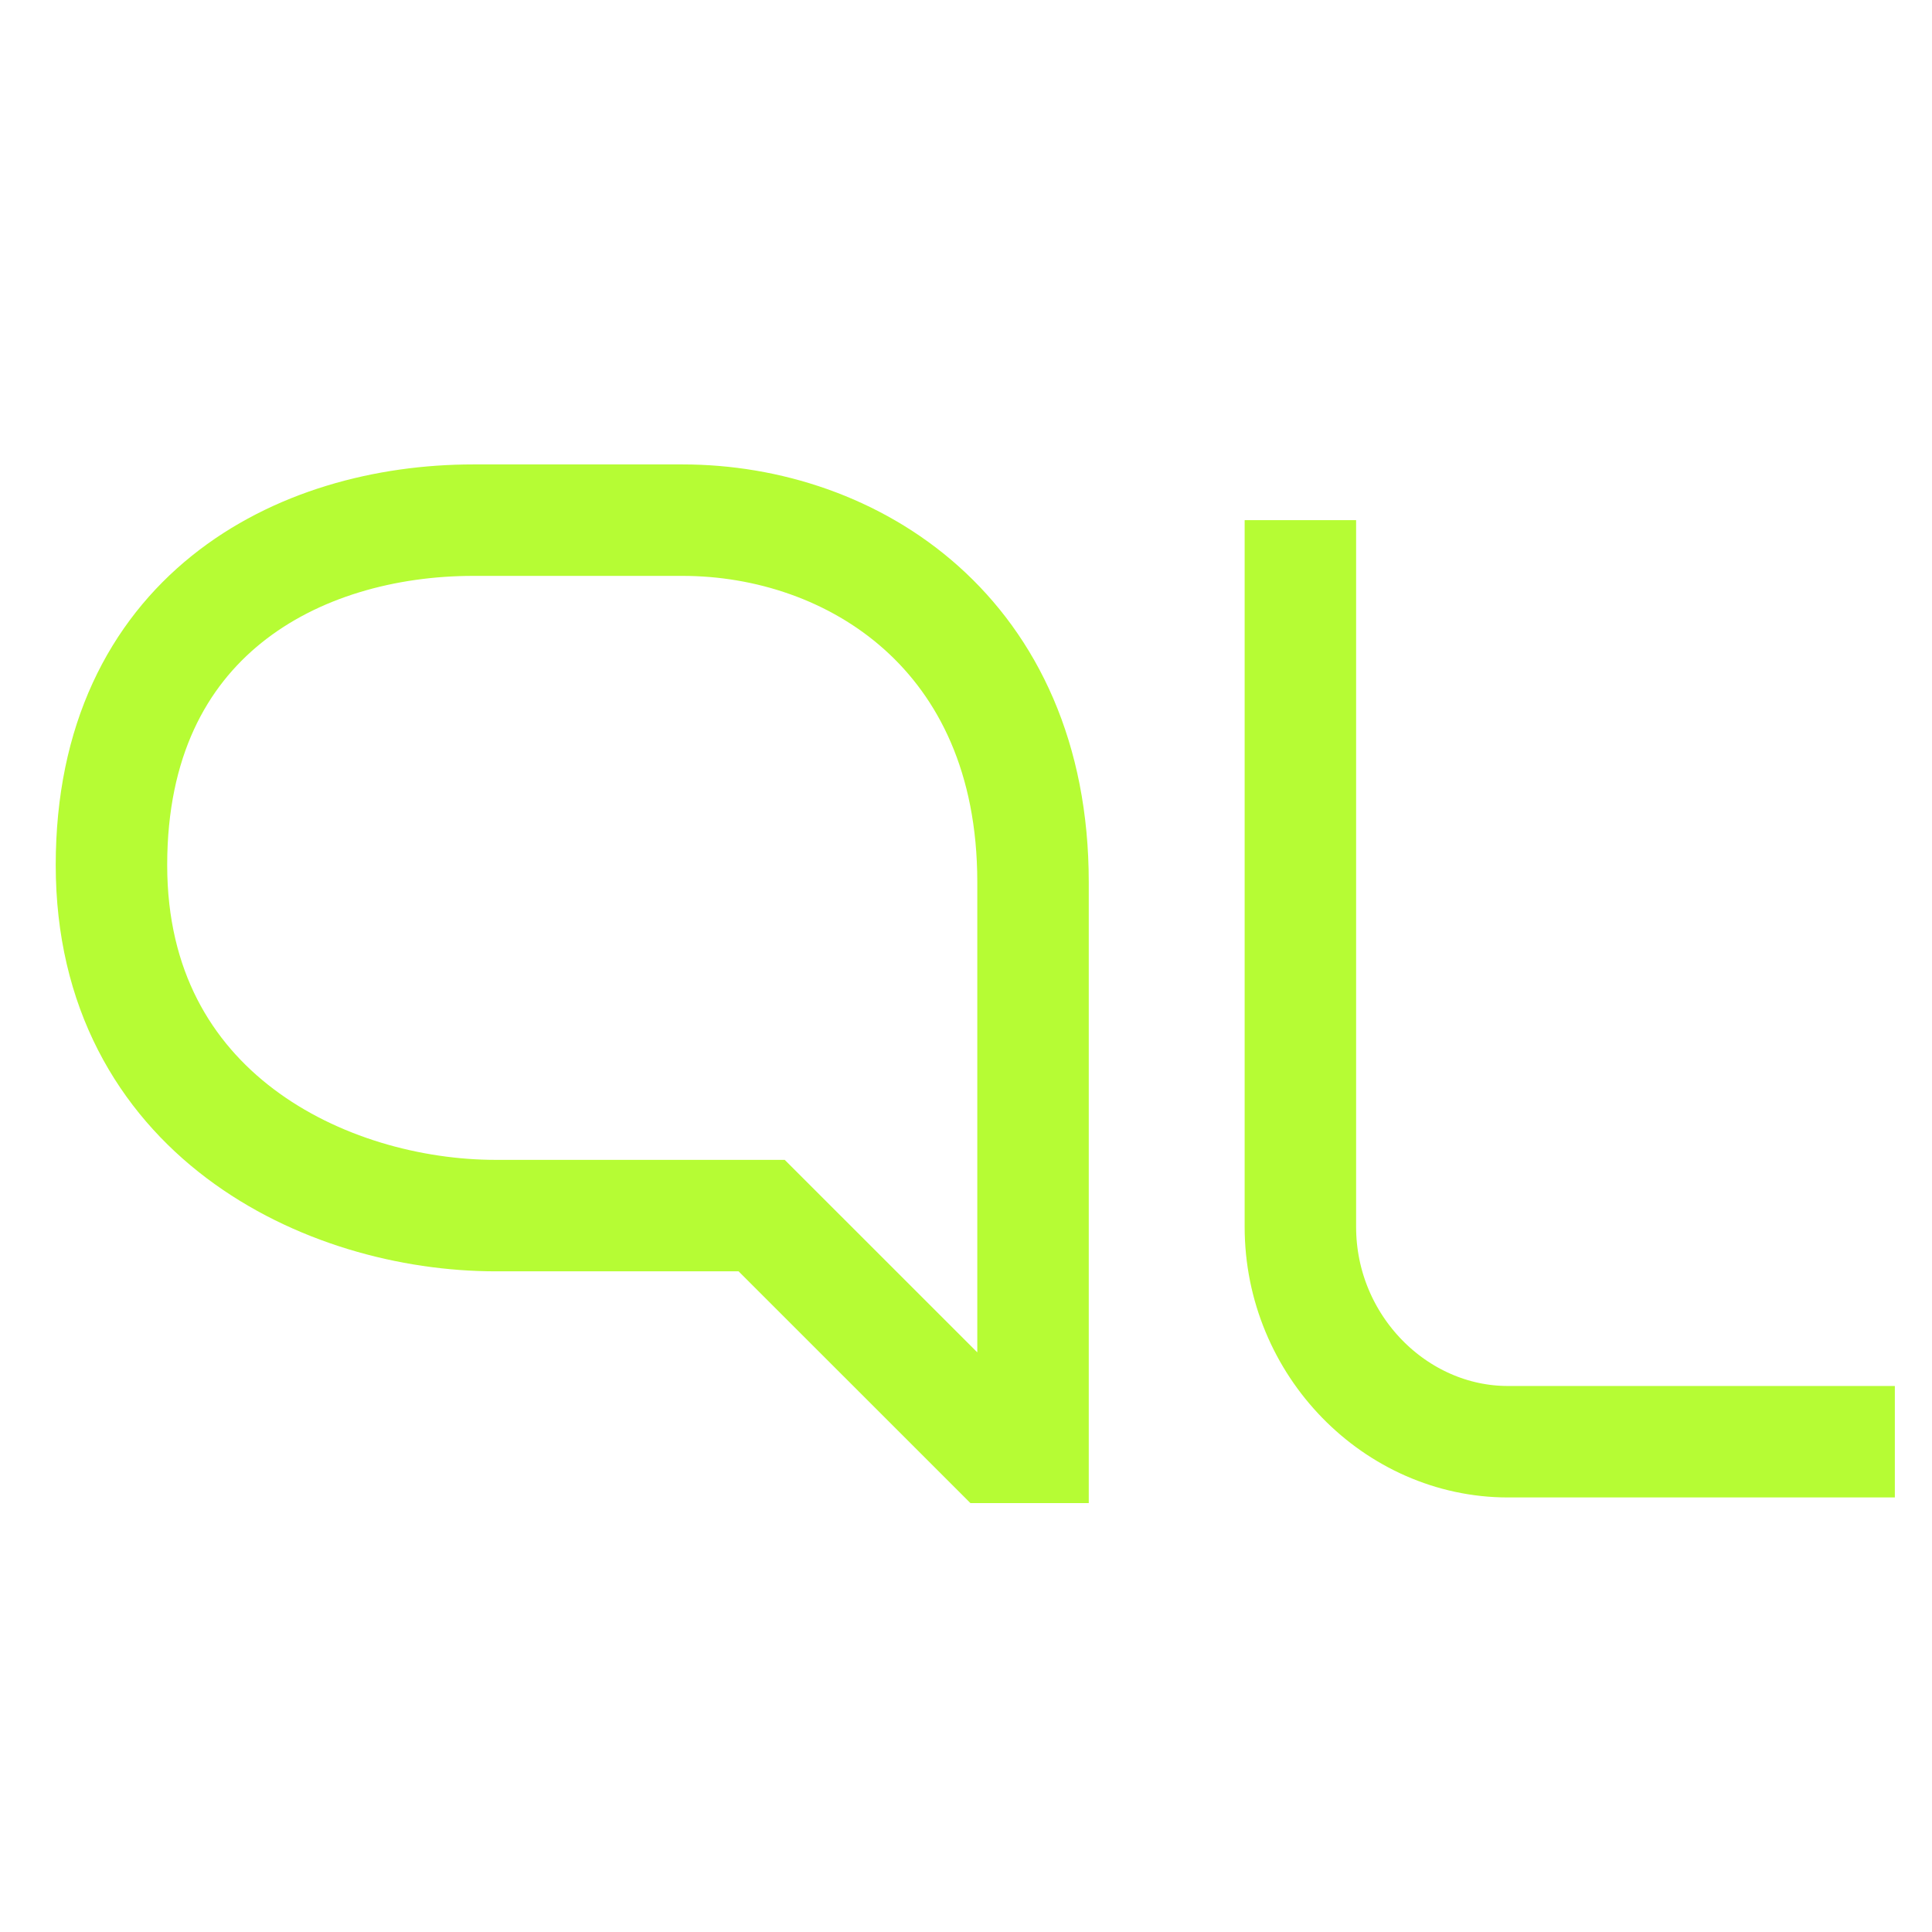
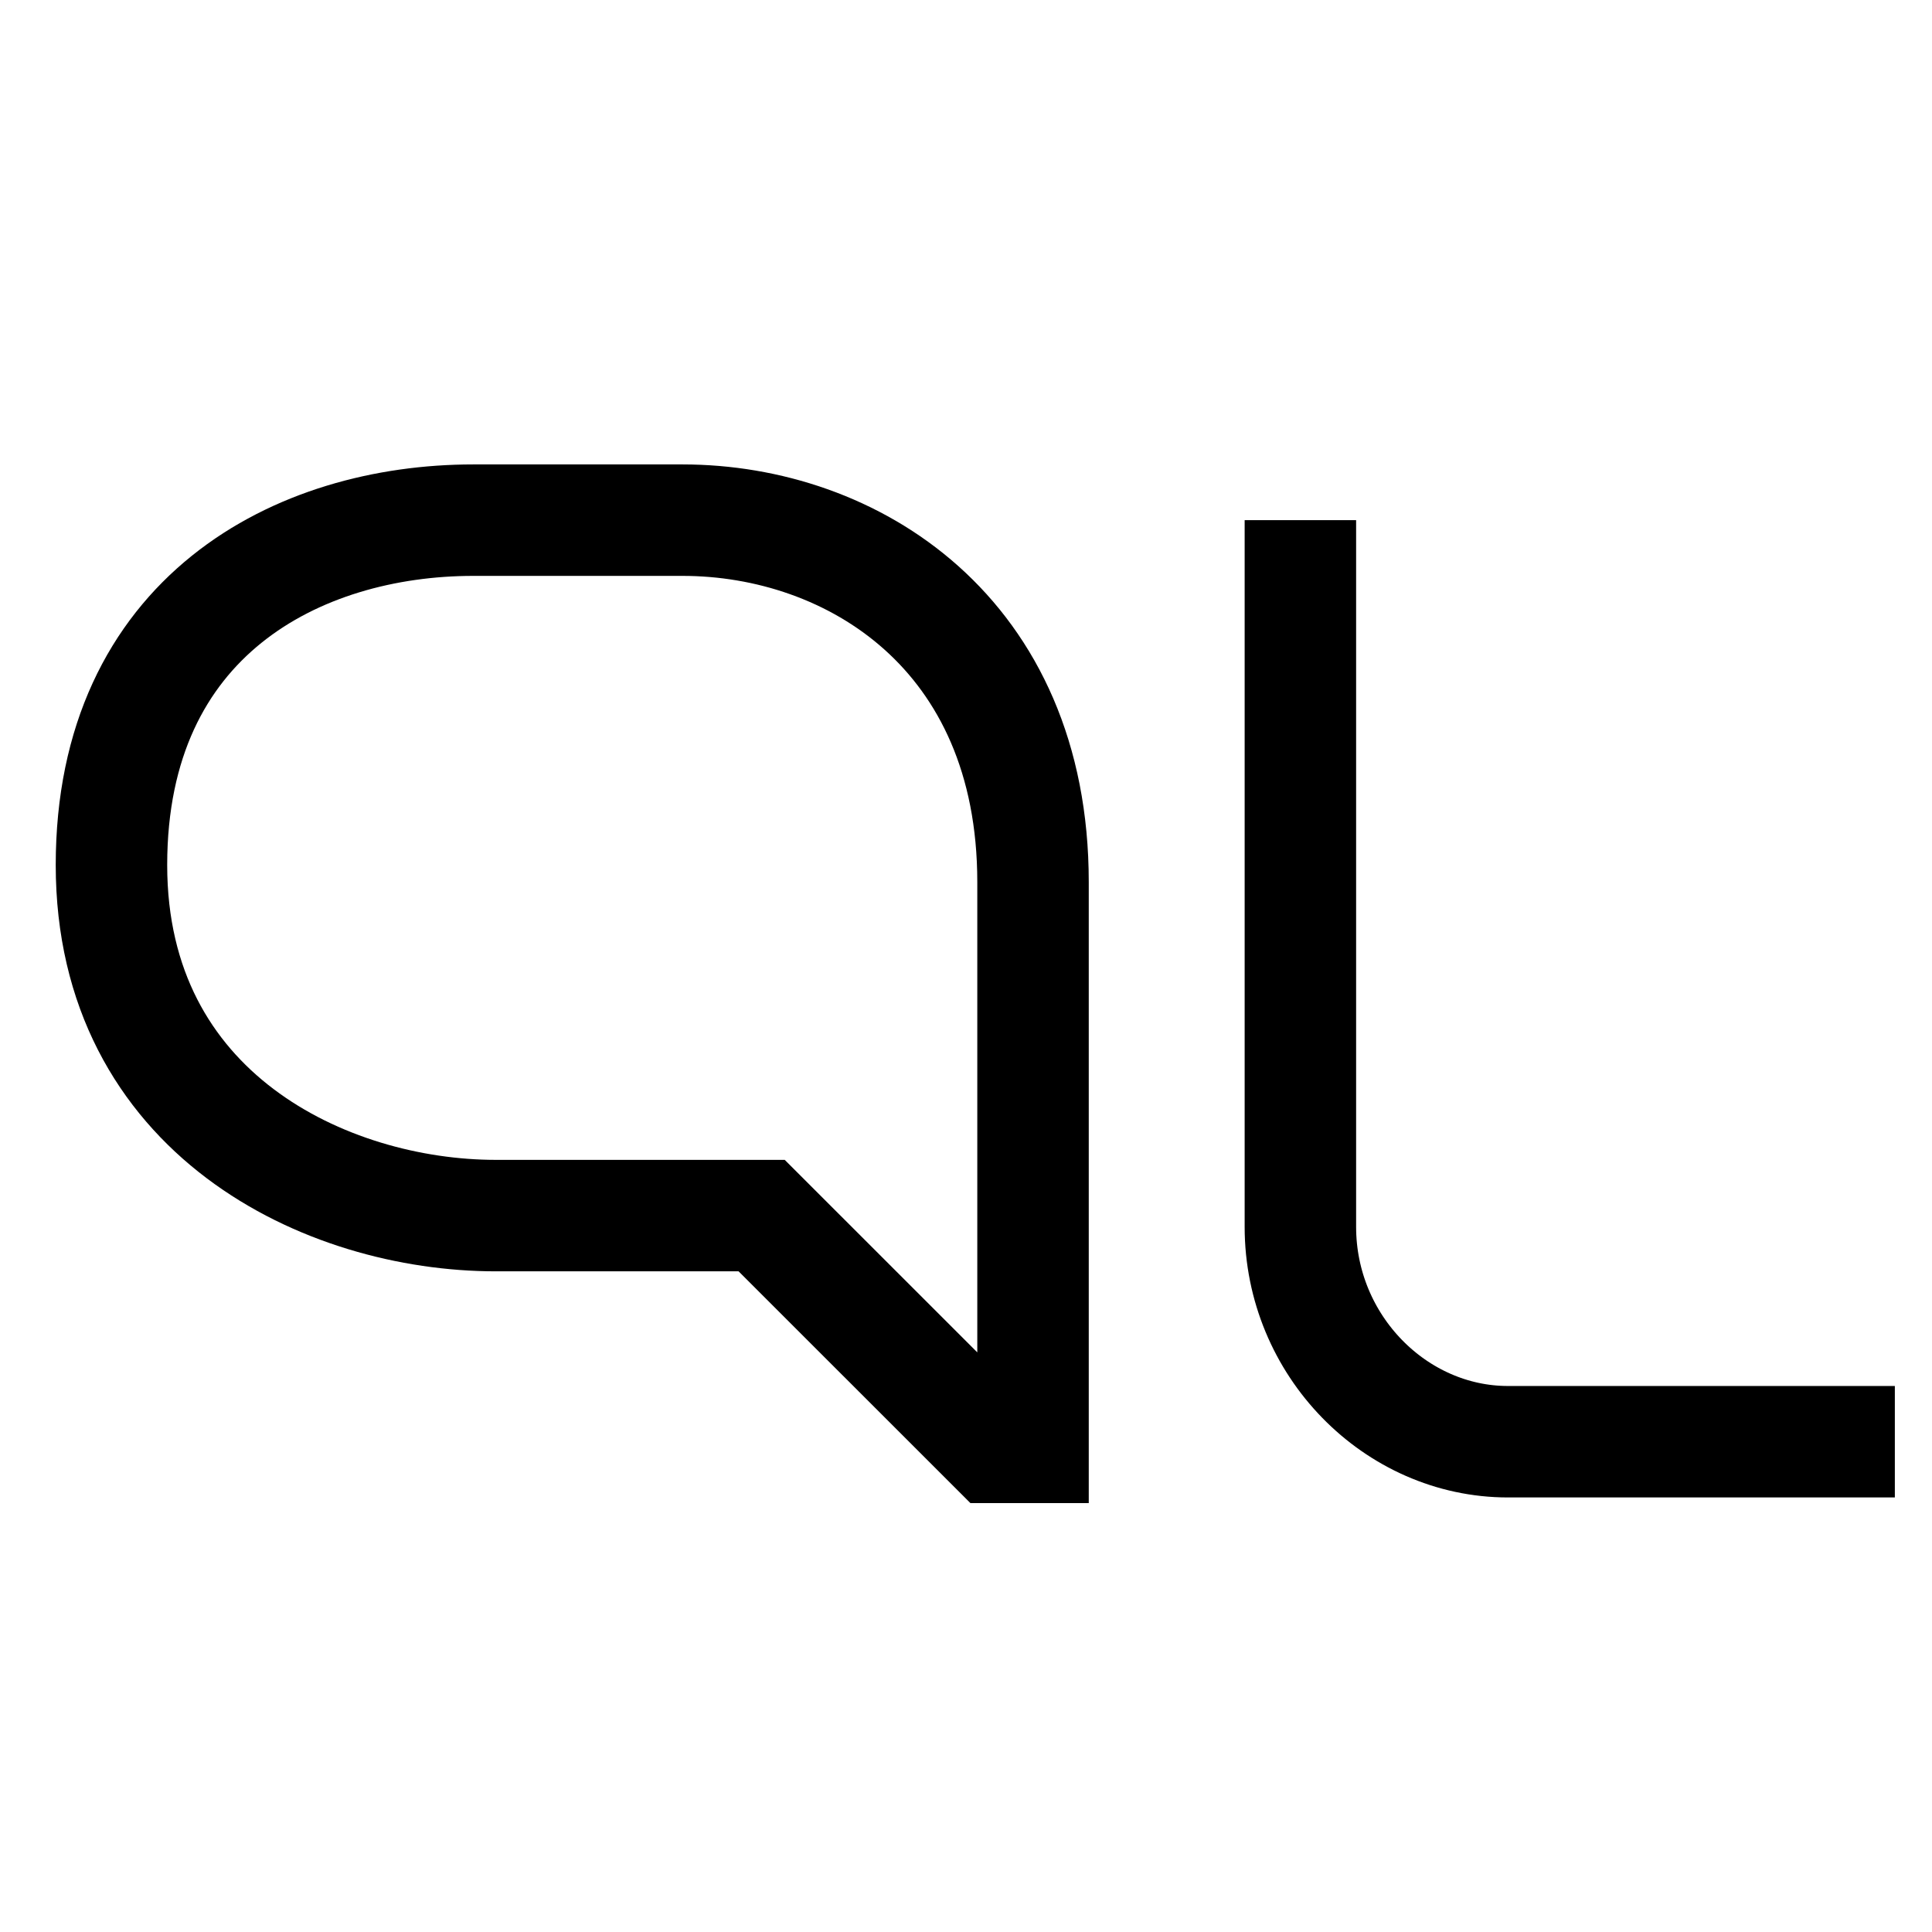
<svg xmlns="http://www.w3.org/2000/svg" width="20" height="20" viewBox="0 0 26 24" fill="none" class="" font-size="">
-   <path d="M13.902 10.87C13.902 7.522 11.467 6 9.185 6H6.37C4.011 6 1.5 7.293 1.5 10.641C1.5 13.989 4.391 15.359 6.674 15.359H10.25L13.37 18.478H13.902V10.87Z" stroke="#b6fc34" stroke-width="1.5" stroke-miterlimit="10" />
-   <path d="M25.5 18.402H20.293C18.783 18.402 17.5 17.109 17.5 15.511V6" stroke="#b6fc34" stroke-width="1.5" stroke-miterlimit="10" />
+   <path d="M13.902 10.87C13.902 7.522 11.467 6 9.185 6H6.37C4.011 6 1.5 7.293 1.5 10.641C1.5 13.989 4.391 15.359 6.674 15.359H10.25L13.37 18.478H13.902V10.87Z" stroke="currentColor" stroke-width="1.5" stroke-miterlimit="10" />
+   <path d="M25.5 18.402H20.293C18.783 18.402 17.5 17.109 17.5 15.511V6" stroke="currentColor" stroke-width="1.5" stroke-miterlimit="10" />
</svg>
